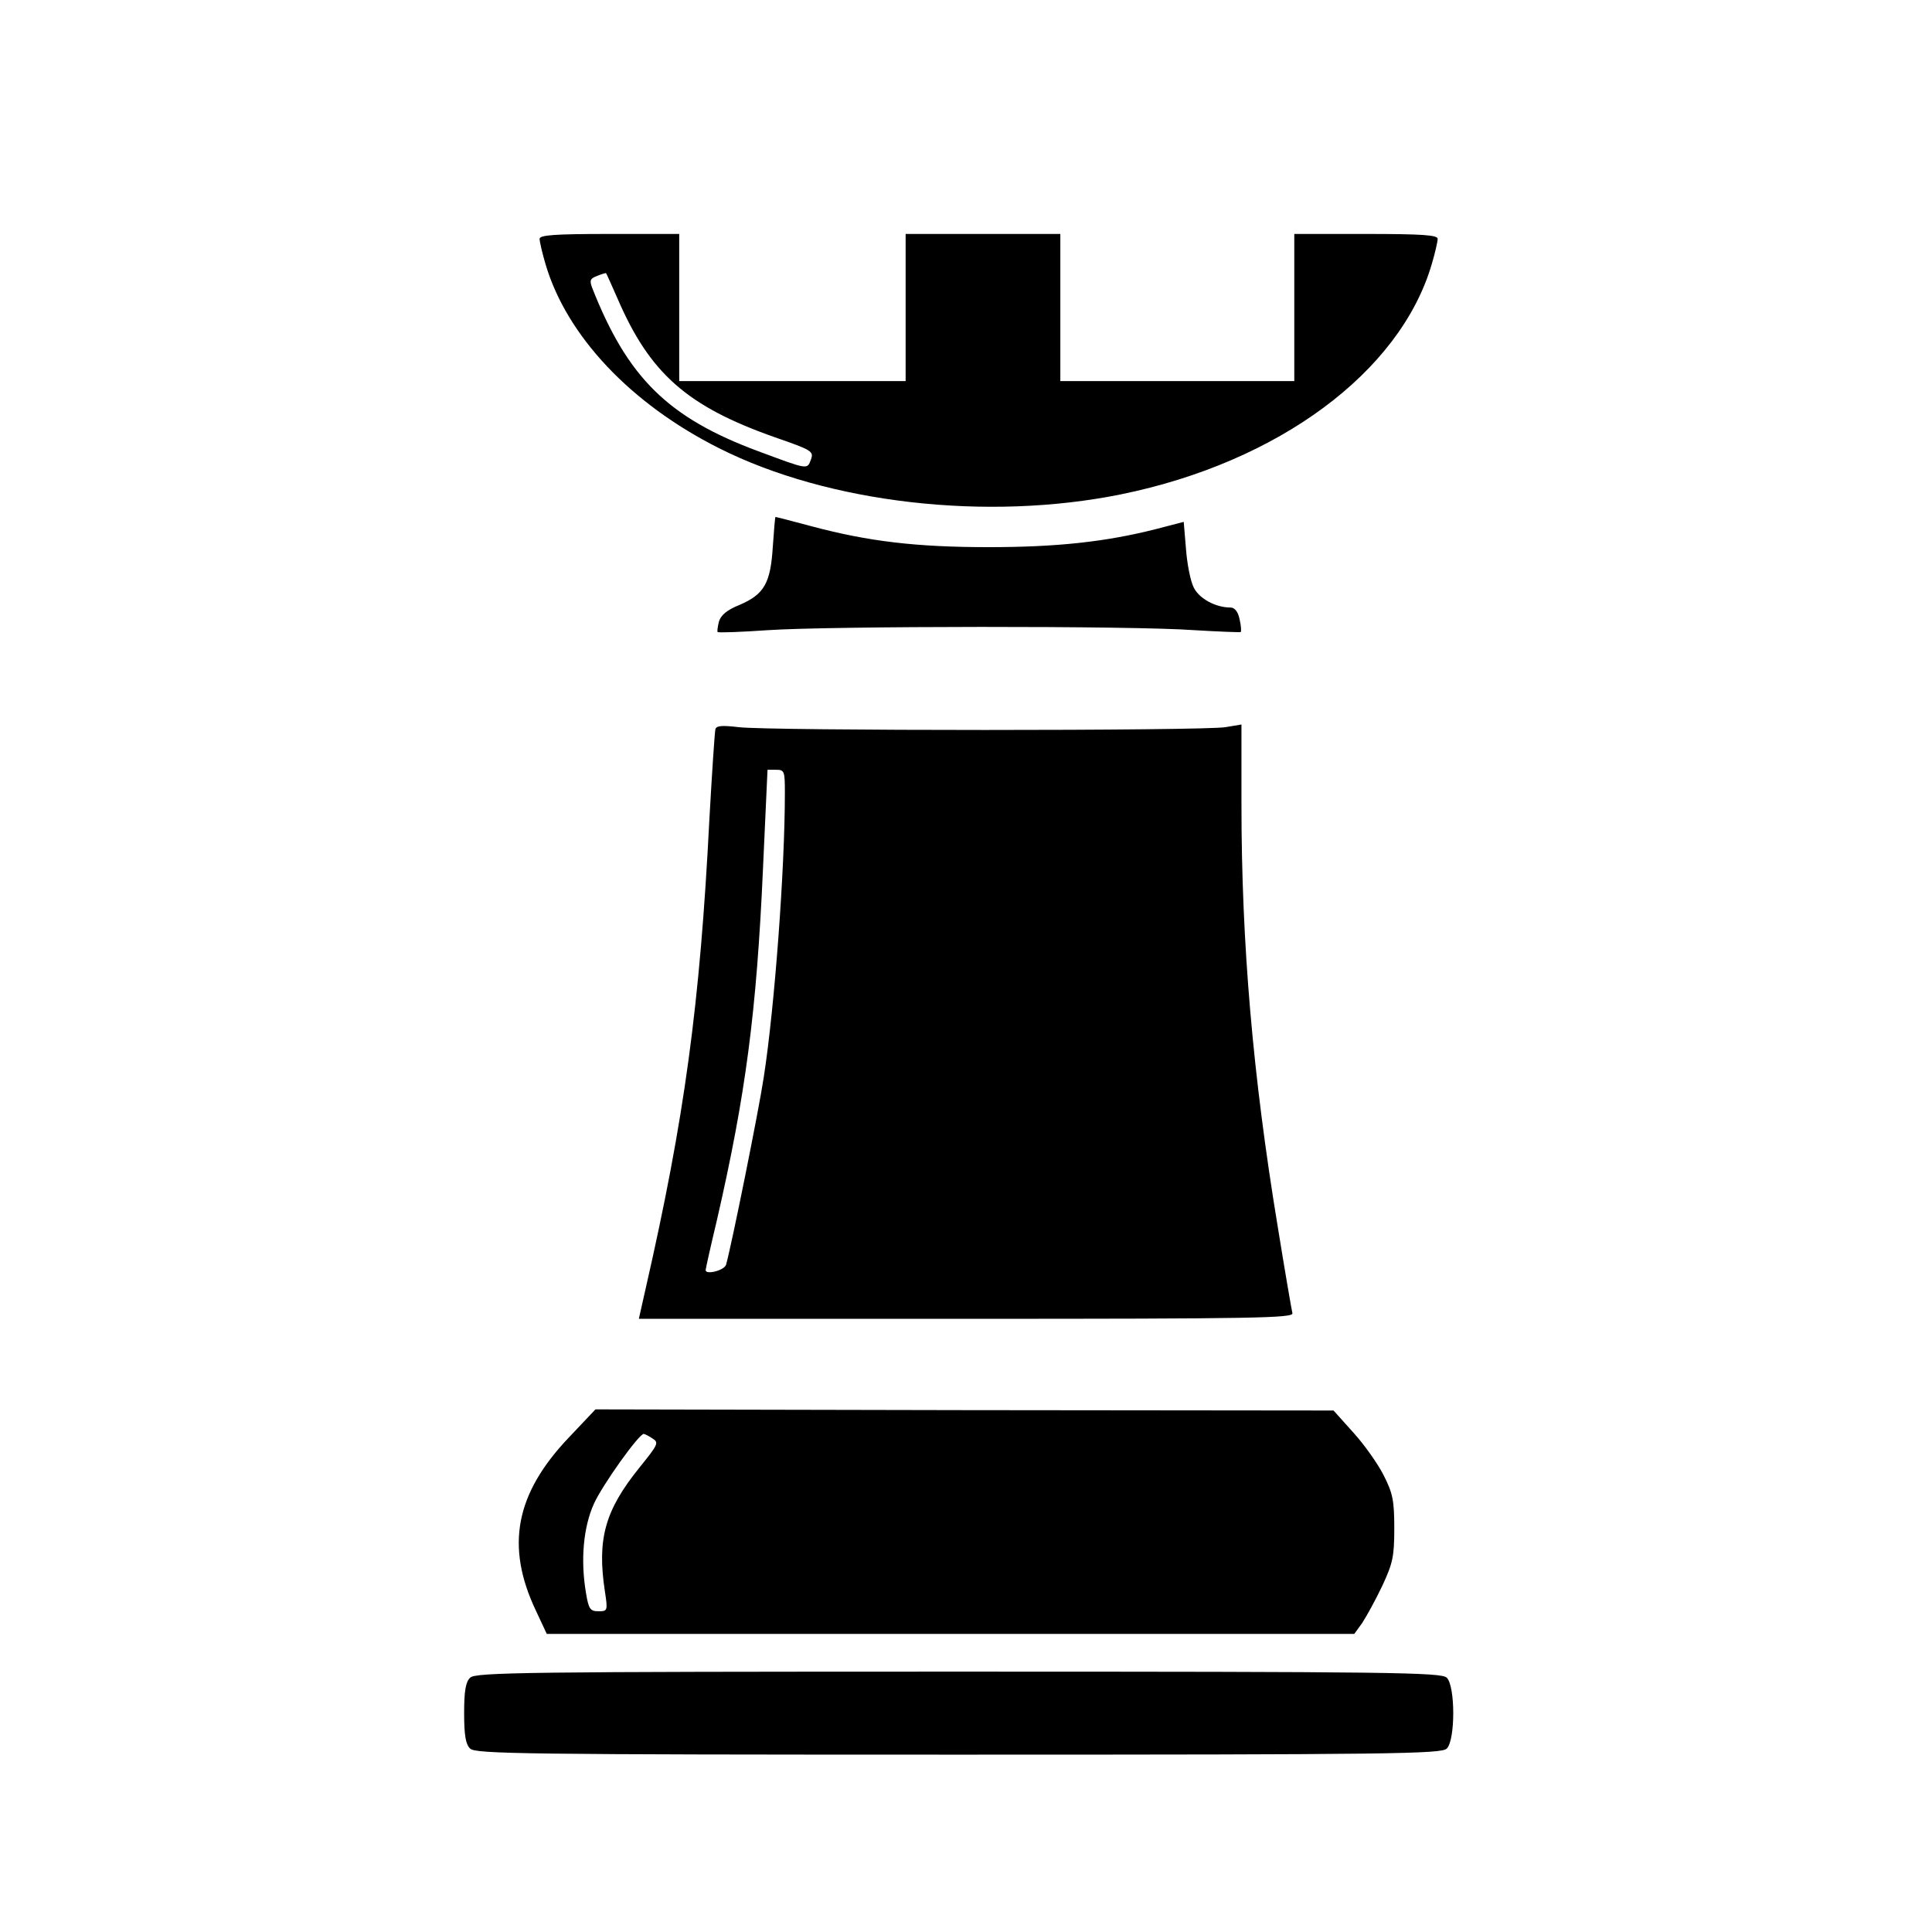
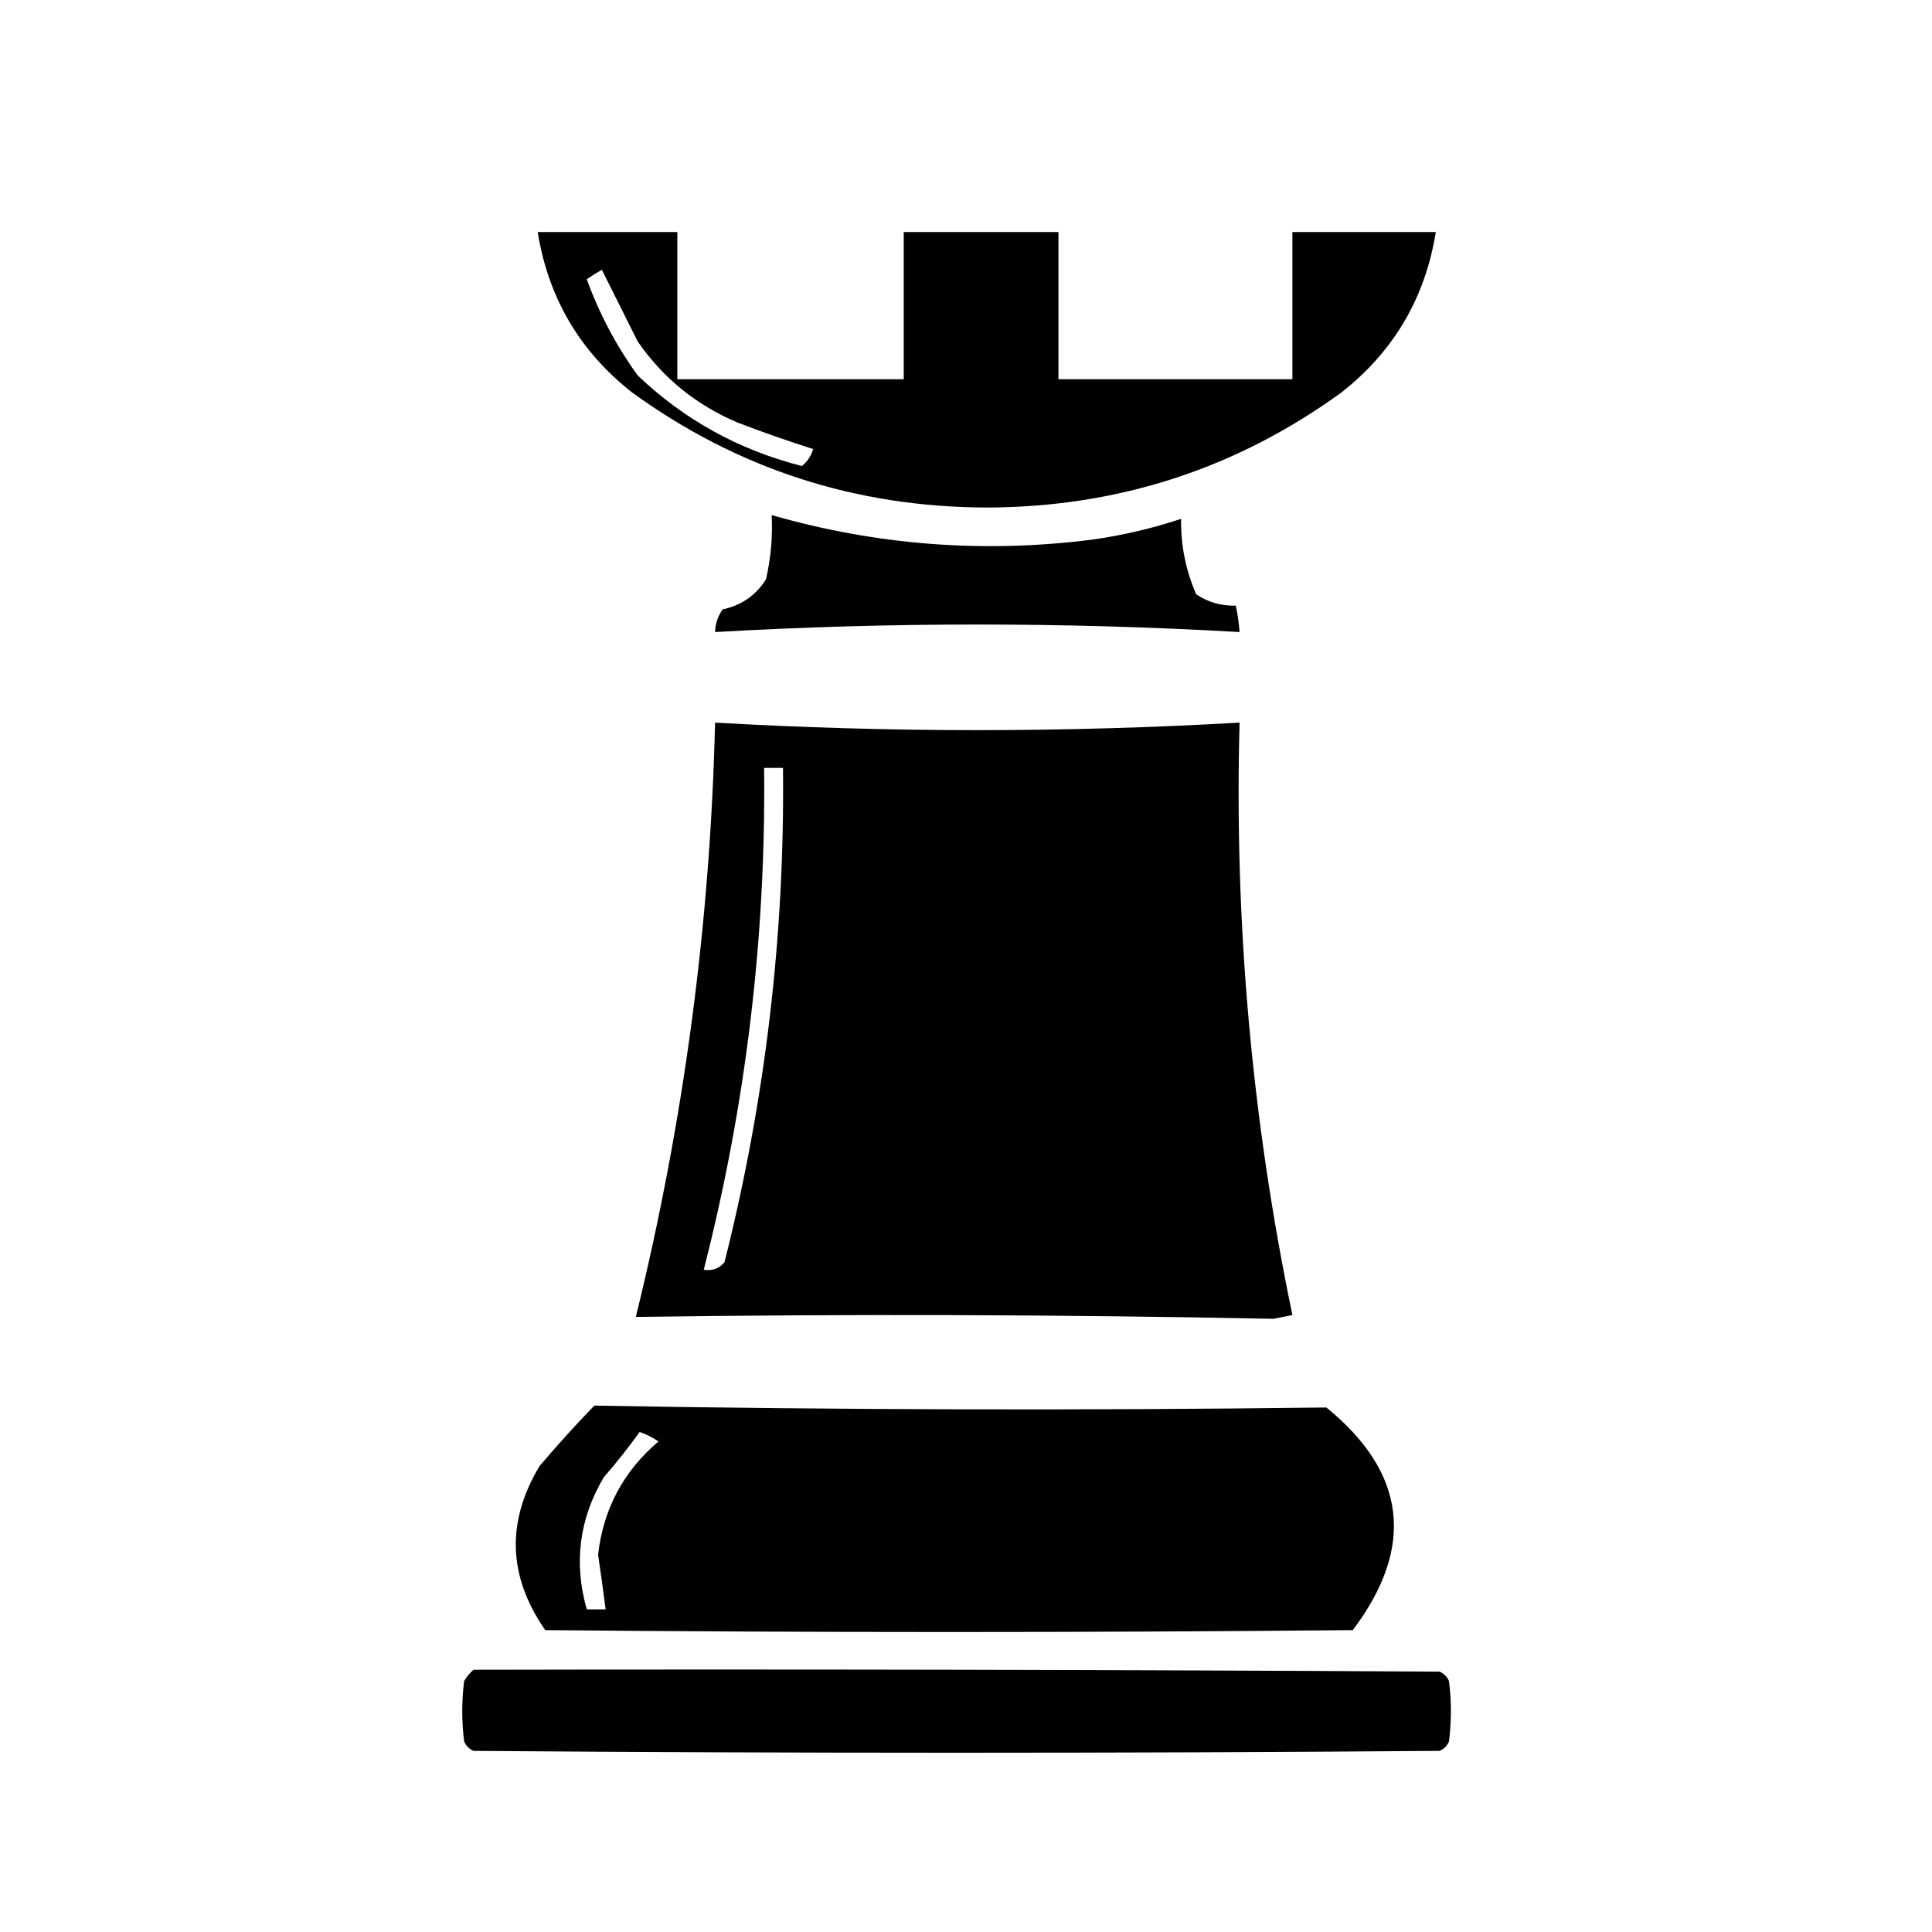
- <svg xmlns="http://www.w3.org/2000/svg" version="1.0" width="512pt" height="512pt" viewBox="0 0 512 512" preserveAspectRatio="xMidYMid meet">
-   <g transform="translate(0,512) scale(0.1,-0.1)" fill="#000000" stroke="none">
-     <path d="M1430 4487 c0 -7 7 -38 16 -68 56 -189 225 -369 460 -487 290 -146 710 -194 1065 -122 417 85 739 324 823 609 9 30 16 61 16 68 0 10 -39 13 -190 13 l-190 0 0 -195 0 -195 -310 0 -310 0 0 195 0 195 -205 0 -205 0 0 -195 0 -195 -300 0 -300 0 0 195 0 195 -185 0 c-146 0 -185 -3 -185 -13z m206 -157 c86 -200 185 -287 418 -369 98 -34 103 -37 95 -59 -10 -27 -7 -27 -139 22 -240 89 -347 195 -441 434 -7 19 -5 24 14 31 12 5 23 8 23 7 1 0 14 -30 30 -66z" />
-     <path d="M2048 3671 c-6 -97 -23 -126 -88 -154 -35 -14 -50 -28 -55 -45 -3 -13 -5 -26 -3 -27 2 -2 62 0 133 5 162 11 969 12 1130 0 66 -4 122 -6 123 -5 2 2 1 17 -3 34 -4 20 -13 31 -24 31 -39 0 -82 23 -97 52 -9 17 -18 63 -21 103 l-6 72 -73 -19 c-134 -34 -263 -48 -444 -48 -191 0 -318 15 -468 55 -52 14 -95 25 -97 25 -1 0 -4 -36 -7 -79z" />
-     <path d="M1896 3188 c-2 -7 -9 -114 -16 -238 -25 -493 -66 -794 -169 -1245 l-18 -80 869 0 c767 0 867 2 863 15 -2 8 -20 112 -39 230 -66 400 -96 750 -96 1118 l0 212 -42 -7 c-56 -10 -1215 -10 -1291 0 -43 5 -58 4 -61 -5z m184 -170 c0 -200 -27 -566 -56 -753 -13 -87 -86 -449 -100 -497 -5 -15 -54 -27 -54 -14 0 3 13 62 30 133 76 331 105 550 122 931 l12 262 23 0 c22 0 23 -4 23 -62z" />
-     <path d="M1508 1311 c-142 -149 -169 -288 -88 -459 l29 -62 1070 0 1070 0 21 29 c11 17 35 60 53 98 28 60 32 78 32 153 0 73 -4 93 -28 140 -15 30 -51 81 -80 113 l-53 59 -978 1 -978 2 -70 -74z m221 -3 c18 -11 15 -16 -35 -78 -91 -113 -112 -189 -91 -327 8 -52 7 -53 -17 -53 -22 0 -26 6 -33 48 -15 88 -7 175 21 237 22 49 119 185 132 185 2 0 13 -5 23 -12z" />
-     <path d="M1246 674 c-12 -11 -16 -36 -16 -94 0 -58 4 -83 16 -94 14 -14 145 -16 1294 -16 1149 0 1280 2 1294 16 23 22 23 166 0 188 -14 14 -145 16 -1294 16 -1149 0 -1280 -2 -1294 -16z" />
+ <svg xmlns="http://www.w3.org/2000/svg" version="1.1" width="512px" height="512px" style="shape-rendering:geometricPrecision; text-rendering:geometricPrecision; image-rendering:optimizeQuality; fill-rule:evenodd; clip-rule:evenodd">
+   <g>
+     <path style="opacity:0.987" fill="#fefffe" d="M 131.5,51.5 C 150.833,51.5 170.167,51.5 189.5,51.5C 189.5,64.5 189.5,77.5 189.5,90.5C 202.833,90.5 216.167,90.5 229.5,90.5C 229.5,77.5 229.5,64.5 229.5,51.5C 249.833,51.5 270.167,51.5 290.5,51.5C 290.5,64.5 290.5,77.5 290.5,90.5C 304.5,90.5 318.5,90.5 332.5,90.5C 332.5,77.5 332.5,64.5 332.5,51.5C 352.167,51.5 371.833,51.5 391.5,51.5C 392.731,68.245 388.231,83.245 378,96.5C 363.336,113.838 345.336,126.505 324,134.5C 323.324,139.871 323.491,145.204 324.5,150.5C 328.676,150.168 332.176,151.502 335,154.5C 336.959,158.669 338.459,163.002 339.5,167.5C 344.11,168.856 348.777,170.022 353.5,171C 360.649,175.522 361.315,180.855 355.5,187C 350.036,189.126 344.369,190.293 338.5,190.5C 337.063,244.052 341.73,297.052 352.5,349.5C 363.173,350.167 373.84,351.001 384.5,352C 393.164,351.988 396.664,356.155 395,364.5C 393.891,366.815 392.057,368.315 389.5,369C 381.538,370.263 373.538,371.263 365.5,372C 382.171,390.722 383.838,410.722 370.5,432C 375.916,432.159 381.25,432.826 386.5,434C 390.313,436.124 392.813,439.291 394,443.5C 394.667,450.167 394.667,456.833 394,463.5C 392.813,467.709 390.313,470.876 386.5,473C 298.89,474.659 211.223,474.992 123.5,474C 118,472.5 114.5,469 113,463.5C 112.333,456.833 112.333,450.167 113,443.5C 116.693,434.461 123.526,430.628 133.5,432C 122.215,409.351 125.881,389.351 144.5,372C 137.488,371.066 130.488,370.066 123.5,369C 117.155,365.967 115.655,361.467 119,355.5C 120.419,354.54 121.919,353.707 123.5,353C 133.759,351.296 144.093,350.296 154.5,350C 156.402,349.801 157.902,348.967 159,347.5C 171.273,295.872 178.107,243.539 179.5,190.5C 173.981,190.163 168.648,188.996 163.5,187C 158.167,182 158.167,177 163.5,172C 168.334,170.133 173.334,168.966 178.5,168.5C 179.255,163.4 181.088,158.734 184,154.5C 187.544,152.733 190.877,150.733 194,148.5C 194.667,143.167 194.667,137.833 194,132.5C 176.432,125.049 161.098,114.382 148,100.5C 136.215,86.312 130.715,69.978 131.5,51.5 Z" />
+   </g>
+   <g>
+     <path style="opacity:1" fill="#000000" d="M 142.5,61.5 C 154.833,61.5 167.167,61.5 179.5,61.5C 179.5,74.5 179.5,87.5 179.5,100.5C 199.5,100.5 219.5,100.5 239.5,100.5C 239.5,87.5 239.5,74.5 239.5,61.5C 253.167,61.5 266.833,61.5 280.5,61.5C 280.5,74.5 280.5,87.5 280.5,100.5C 301.167,100.5 321.833,100.5 342.5,100.5C 342.5,87.5 342.5,74.5 342.5,61.5C 355.167,61.5 367.833,61.5 380.5,61.5C 377.708,78.916 369.375,93.083 355.5,104C 327.593,124.246 296.259,134.412 261.5,134.5C 226.741,134.412 195.407,124.246 167.5,104C 153.625,93.083 145.292,78.916 142.5,61.5 Z" />
+   </g>
+   <g>
+     <path style="opacity:1" fill="#fefffe" d="M 159.5,71.5 C 162.636,77.773 165.803,84.106 169,90.5C 175.705,100.197 184.539,107.364 195.5,112C 202.091,114.531 208.758,116.864 215.5,119C 214.95,120.845 213.95,122.345 212.5,123.5C 195.827,119.251 181.327,111.251 169,99.5C 163.324,91.65 158.824,83.15 155.5,74C 156.858,73.066 158.192,72.232 159.5,71.5 Z" />
+   </g>
+   <g>
+     <path style="opacity:1" fill="#000000" d="M 204.5,136.5 C 232.348,144.506 260.681,146.673 289.5,143C 297.529,141.867 305.362,140.034 313,137.5C 312.904,144.488 314.238,151.155 317,157.5C 320.173,159.613 323.673,160.613 327.5,160.5C 327.993,162.806 328.326,165.139 328.5,167.5C 282.171,164.84 235.837,164.84 189.5,167.5C 189.565,165.304 190.232,163.304 191.5,161.5C 196.511,160.42 200.344,157.754 203,153.5C 204.289,147.912 204.789,142.245 204.5,136.5 Z" />
+   </g>
+   <g>
+     <path style="opacity:1" fill="#000000" d="M 189.5,191.5 C 235.84,194.16 282.173,194.16 328.5,191.5C 327.064,244.397 331.73,296.73 342.5,348.5C 340.833,348.833 339.167,349.167 337.5,349.5C 281.163,348.364 224.829,348.197 168.5,349C 181.23,297.262 188.23,244.762 189.5,191.5 Z" />
+   </g>
+   <g>
+     <path style="opacity:1" fill="#fefffe" d="M 202.5,203.5 C 204.167,203.5 205.833,203.5 207.5,203.5C 207.999,247.847 202.832,291.514 192,334.5C 190.599,336.192 188.766,336.859 186.5,336.5C 197.66,292.886 202.993,248.553 202.5,203.5 Z" />
+   </g>
+   <g>
+     <path style="opacity:1" fill="#000000" d="M 157.5,372.5 C 222.171,373.649 286.837,373.816 351.5,373C 372.751,390.315 375.084,409.981 358.5,432C 287.167,432.667 215.833,432.667 144.5,432C 134.612,417.797 134.112,403.297 143,388.5C 147.671,382.997 152.504,377.664 157.5,372.5 Z" />
+   </g>
+   <g>
+     <path style="opacity:1" fill="#fefffe" d="M 169.5,379.5 C 171.255,380.072 172.922,380.906 174.5,382C 165.226,389.88 159.893,399.88 158.5,412C 159.215,416.837 159.882,421.67 160.5,426.5C 158.833,426.5 157.167,426.5 155.5,426.5C 151.998,414.183 153.498,402.516 160,391.5C 163.381,387.625 166.547,383.625 169.5,379.5 Z" />
+   </g>
+   <g>
+     <path style="opacity:1" fill="#000000" d="M 125.5,442.5 C 210.834,442.333 296.167,442.5 381.5,443C 382.667,443.5 383.5,444.333 384,445.5C 384.667,450.833 384.667,456.167 384,461.5C 383.5,462.667 382.667,463.5 381.5,464C 296.167,464.667 210.833,464.667 125.5,464C 124.333,463.5 123.5,462.667 123,461.5C 122.333,456.167 122.333,450.833 123,445.5C 123.698,444.309 124.531,443.309 125.5,442.5 Z" />
  </g>
</svg>
